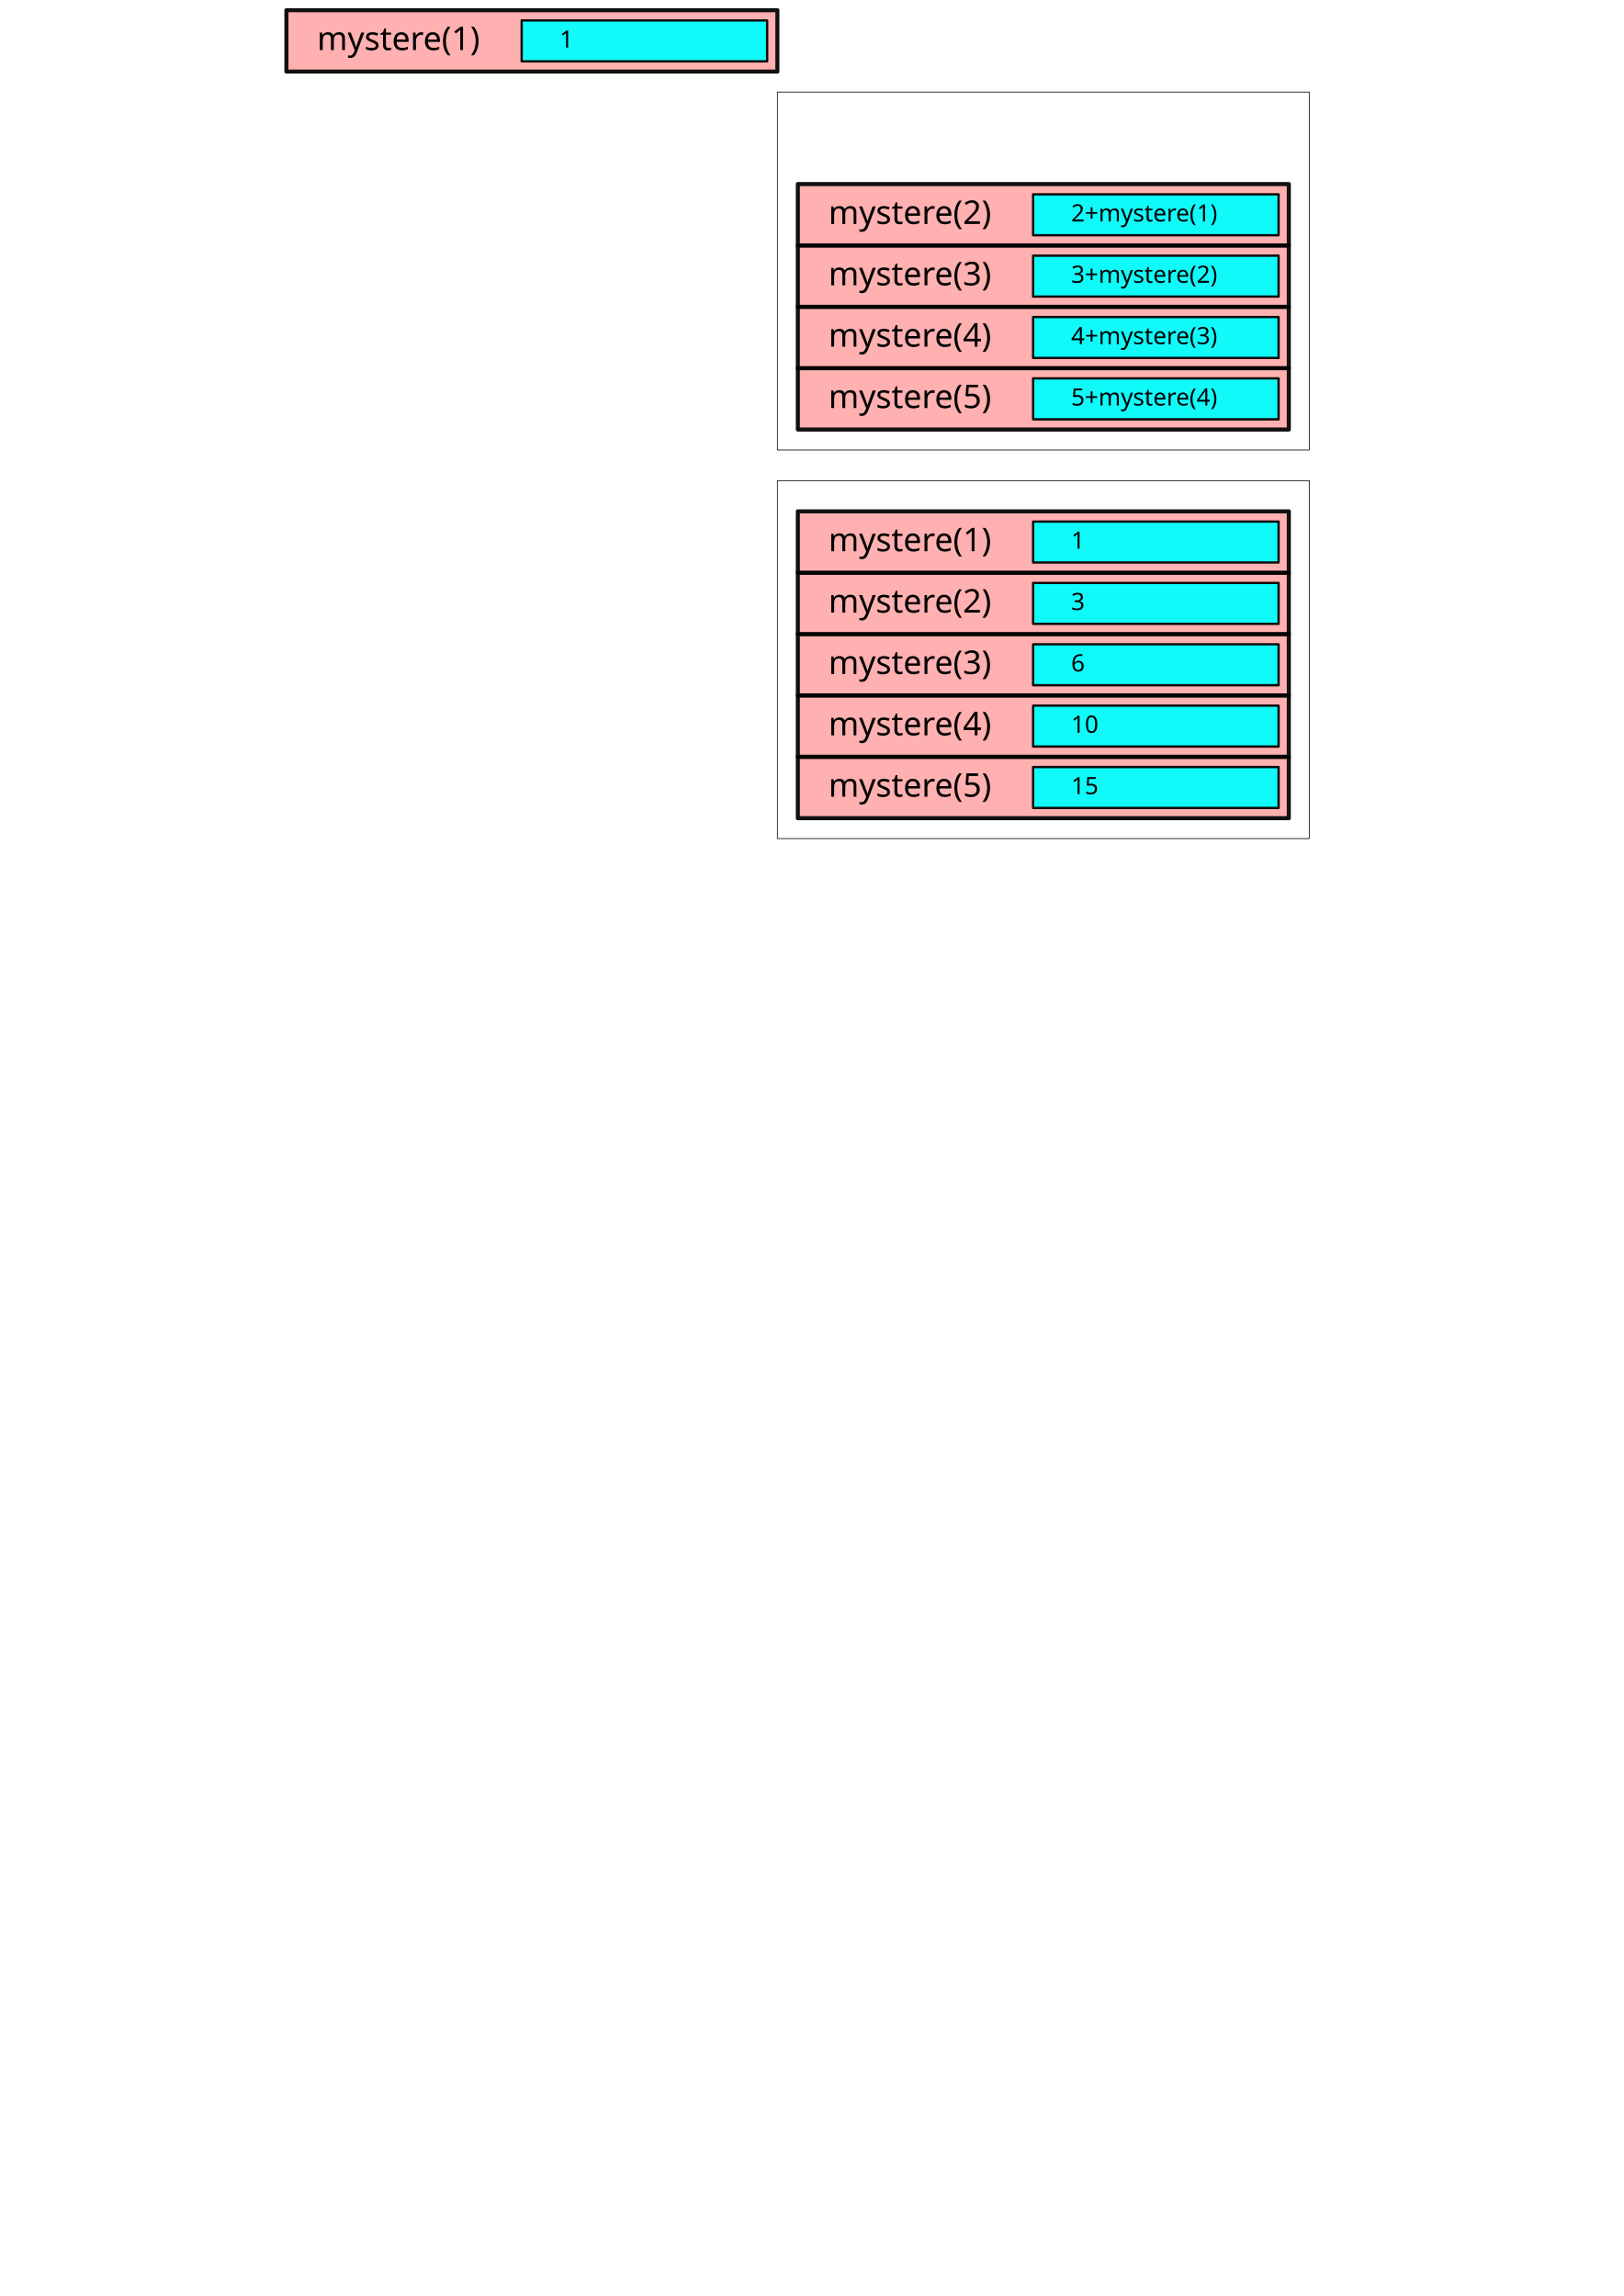
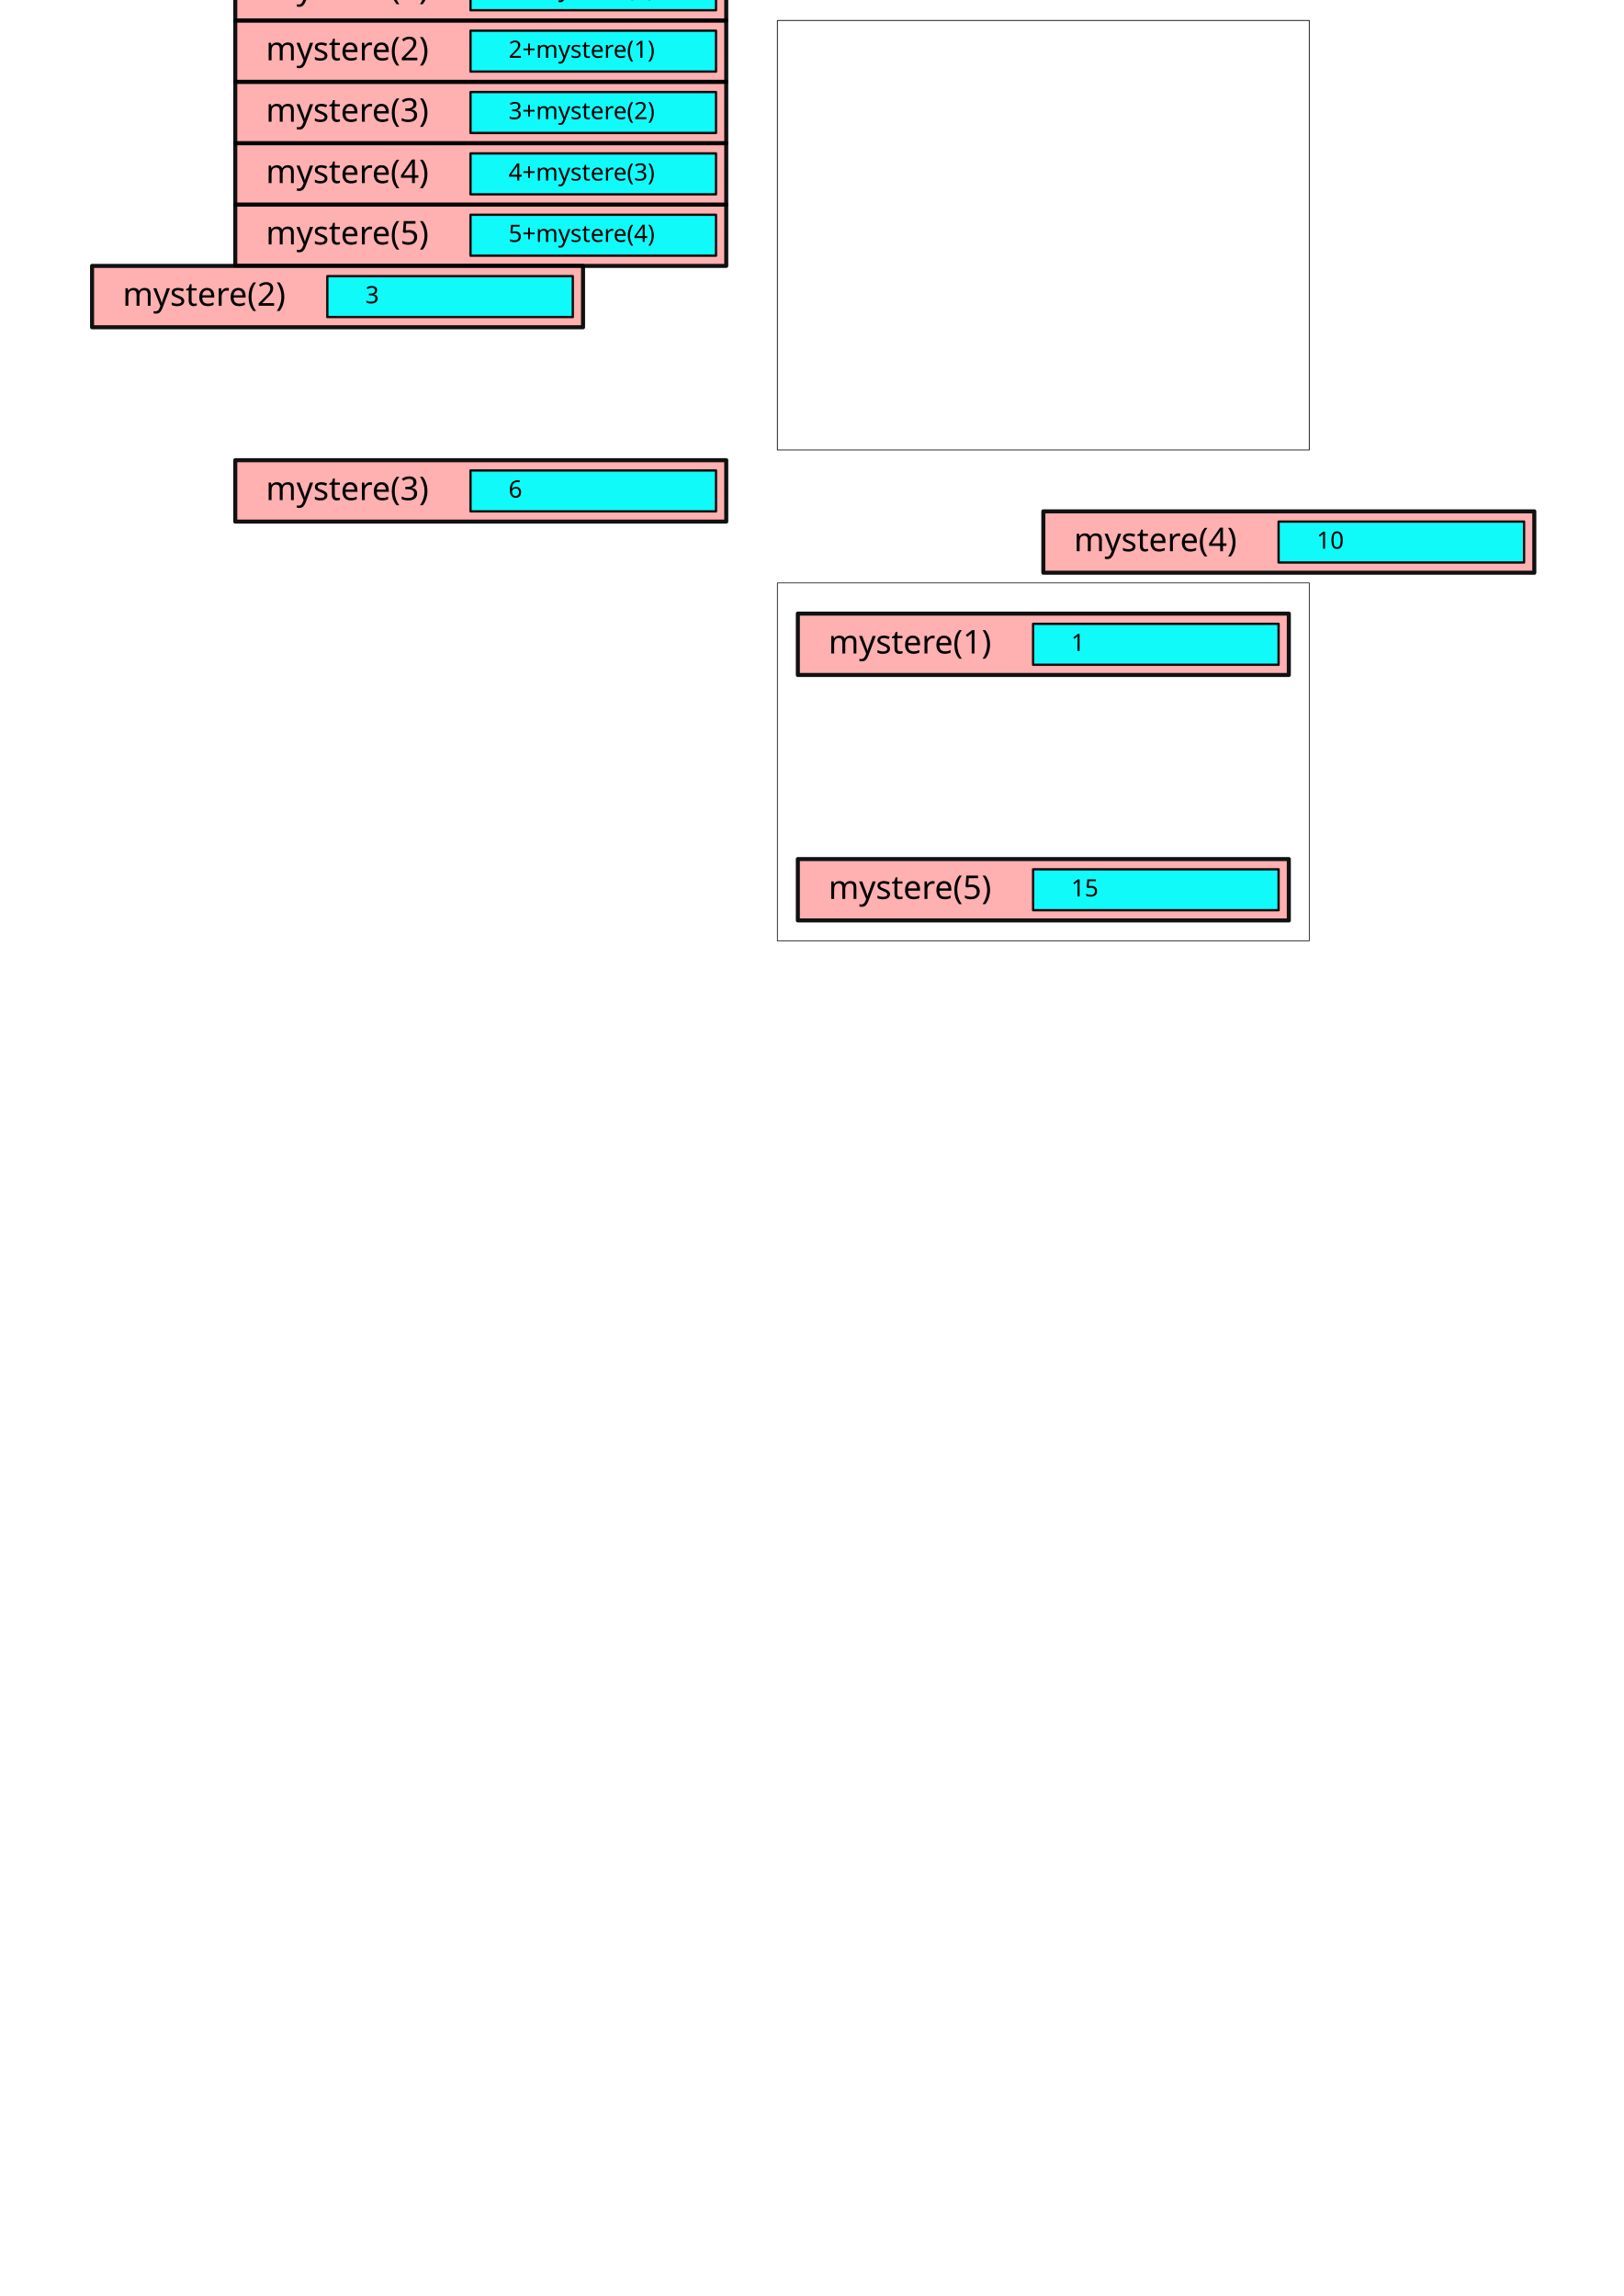
<svg xmlns="http://www.w3.org/2000/svg" width="210mm" height="297mm" viewBox="0 0 210 297" version="1.1" id="svg8">
  <defs id="defs2" />
  <g id="layer1">
-     <rect style="opacity:0.931;fill:#ffaaaa;stroke:#000000;stroke-width:0.524;stroke-linecap:round;stroke-linejoin:round;stroke-miterlimit:4;stroke-dasharray:none;paint-order:fill markers stroke" id="rect835" width="63.5" height="7.937" x="103.188" y="47.625" />
-     <text xml:space="preserve" style="font-style:normal;font-weight:normal;font-size:4.233px;line-height:1.25;font-family:sans-serif;letter-spacing:0px;word-spacing:0px;fill:#000000;fill-opacity:1;stroke:none;stroke-width:0.265" x="107.148" y="52.782" id="text839">
-       <tspan id="tspan837" x="107.148" y="52.782" style="stroke-width:0.265">mystere(5)</tspan>
+     <rect style="opacity:0.931;fill:#ffaaaa;stroke:#000000;stroke-width:0.524;stroke-linecap:round;stroke-linejoin:round;stroke-miterlimit:4;stroke-dasharray:none;paint-order:fill markers stroke" id="rect835" width="63.5" height="7.937" x="30.427" y="26.458" />
+     <text xml:space="preserve" style="font-style:normal;font-weight:normal;font-size:4.233px;line-height:1.25;font-family:sans-serif;letter-spacing:0px;word-spacing:0px;fill:#000000;fill-opacity:1;stroke:none;stroke-width:0.265" x="34.388" y="31.615" id="text839">
+       <tspan id="tspan837" x="34.388" y="31.615" style="stroke-width:0.265">mystere(5)</tspan>
    </text>
-     <rect style="opacity:0.931;fill:#00ffff;stroke:#000000;stroke-width:0.303;stroke-linecap:round;stroke-linejoin:round;stroke-miterlimit:4;stroke-dasharray:none;paint-order:fill markers stroke" id="rect835-3" width="31.75" height="5.292" x="133.615" y="48.948" />
-     <text xml:space="preserve" style="font-style:normal;font-weight:normal;font-size:3.091px;line-height:1.25;font-family:sans-serif;letter-spacing:0px;word-spacing:0px;fill:#000000;fill-opacity:1;stroke:none;stroke-width:0.193" x="138.53" y="52.457" id="text839-6">
-       <tspan id="tspan837-7" x="138.53" y="52.457" style="stroke-width:0.193">5+mystere(4)</tspan>
+     <rect style="opacity:0.931;fill:#00ffff;stroke:#000000;stroke-width:0.303;stroke-linecap:round;stroke-linejoin:round;stroke-miterlimit:4;stroke-dasharray:none;paint-order:fill markers stroke" id="rect835-3" width="31.75" height="5.292" x="60.854" y="27.781" />
+     <text xml:space="preserve" style="font-style:normal;font-weight:normal;font-size:3.091px;line-height:1.25;font-family:sans-serif;letter-spacing:0px;word-spacing:0px;fill:#000000;fill-opacity:1;stroke:none;stroke-width:0.193" x="65.769" y="31.29" id="text839-6">
+       <tspan id="tspan837-7" x="65.769" y="31.29" style="stroke-width:0.193">5+mystere(4)</tspan>
    </text>
-     <rect style="opacity:0.931;fill:#ffaaaa;stroke:#000000;stroke-width:0.524;stroke-linecap:round;stroke-linejoin:round;stroke-miterlimit:4;stroke-dasharray:none;paint-order:fill markers stroke" id="rect835-5" width="63.5" height="7.937" x="103.187" y="39.688" />
-     <text xml:space="preserve" style="font-style:normal;font-weight:normal;font-size:4.233px;line-height:1.25;font-family:sans-serif;letter-spacing:0px;word-spacing:0px;fill:#000000;fill-opacity:1;stroke:none;stroke-width:0.265" x="107.148" y="44.844" id="text839-3">
-       <tspan id="tspan837-5" x="107.148" y="44.844" style="stroke-width:0.265">mystere(4)</tspan>
+     <rect style="opacity:0.931;fill:#ffaaaa;stroke:#000000;stroke-width:0.524;stroke-linecap:round;stroke-linejoin:round;stroke-miterlimit:4;stroke-dasharray:none;paint-order:fill markers stroke" id="rect835-5" width="63.5" height="7.937" x="30.427" y="18.521" />
+     <text xml:space="preserve" style="font-style:normal;font-weight:normal;font-size:4.233px;line-height:1.25;font-family:sans-serif;letter-spacing:0px;word-spacing:0px;fill:#000000;fill-opacity:1;stroke:none;stroke-width:0.265" x="34.388" y="23.678" id="text839-3">
+       <tspan id="tspan837-5" x="34.388" y="23.678" style="stroke-width:0.265">mystere(4)</tspan>
    </text>
-     <rect style="opacity:0.931;fill:#00ffff;stroke:#000000;stroke-width:0.303;stroke-linecap:round;stroke-linejoin:round;stroke-miterlimit:4;stroke-dasharray:none;paint-order:fill markers stroke" id="rect835-3-6" width="31.75" height="5.292" x="133.615" y="41.01" />
-     <text xml:space="preserve" style="font-style:normal;font-weight:normal;font-size:3.091px;line-height:1.25;font-family:sans-serif;letter-spacing:0px;word-spacing:0px;fill:#000000;fill-opacity:1;stroke:none;stroke-width:0.193" x="138.53" y="44.519" id="text839-6-2">
-       <tspan id="tspan837-7-9" x="138.53" y="44.519" style="stroke-width:0.193">4+mystere(3)</tspan>
+     <rect style="opacity:0.931;fill:#00ffff;stroke:#000000;stroke-width:0.303;stroke-linecap:round;stroke-linejoin:round;stroke-miterlimit:4;stroke-dasharray:none;paint-order:fill markers stroke" id="rect835-3-6" width="31.75" height="5.292" x="60.854" y="19.844" />
+     <text xml:space="preserve" style="font-style:normal;font-weight:normal;font-size:3.091px;line-height:1.25;font-family:sans-serif;letter-spacing:0px;word-spacing:0px;fill:#000000;fill-opacity:1;stroke:none;stroke-width:0.193" x="65.769" y="23.353" id="text839-6-2">
+       <tspan id="tspan837-7-9" x="65.769" y="23.353" style="stroke-width:0.193">4+mystere(3)</tspan>
    </text>
-     <rect style="opacity:0.931;fill:#ffaaaa;stroke:#000000;stroke-width:0.524;stroke-linecap:round;stroke-linejoin:round;stroke-miterlimit:4;stroke-dasharray:none;paint-order:fill markers stroke" id="rect835-1" width="63.5" height="7.937" x="103.188" y="31.75" />
-     <text xml:space="preserve" style="font-style:normal;font-weight:normal;font-size:4.233px;line-height:1.25;font-family:sans-serif;letter-spacing:0px;word-spacing:0px;fill:#000000;fill-opacity:1;stroke:none;stroke-width:0.265" x="107.148" y="36.907" id="text839-2">
-       <tspan id="tspan837-70" x="107.148" y="36.907" style="stroke-width:0.265">mystere(3)</tspan>
+     <rect style="opacity:0.931;fill:#ffaaaa;stroke:#000000;stroke-width:0.524;stroke-linecap:round;stroke-linejoin:round;stroke-miterlimit:4;stroke-dasharray:none;paint-order:fill markers stroke" id="rect835-1" width="63.5" height="7.937" x="30.427" y="10.583" />
+     <text xml:space="preserve" style="font-style:normal;font-weight:normal;font-size:4.233px;line-height:1.25;font-family:sans-serif;letter-spacing:0px;word-spacing:0px;fill:#000000;fill-opacity:1;stroke:none;stroke-width:0.265" x="34.388" y="15.74" id="text839-2">
+       <tspan id="tspan837-70" x="34.388" y="15.74" style="stroke-width:0.265">mystere(3)</tspan>
    </text>
-     <rect style="opacity:0.931;fill:#00ffff;stroke:#000000;stroke-width:0.303;stroke-linecap:round;stroke-linejoin:round;stroke-miterlimit:4;stroke-dasharray:none;paint-order:fill markers stroke" id="rect835-3-9" width="31.75" height="5.292" x="133.615" y="33.073" />
-     <text xml:space="preserve" style="font-style:normal;font-weight:normal;font-size:3.091px;line-height:1.25;font-family:sans-serif;letter-spacing:0px;word-spacing:0px;fill:#000000;fill-opacity:1;stroke:none;stroke-width:0.193" x="138.53" y="36.582" id="text839-6-3">
-       <tspan id="tspan837-7-6" x="138.53" y="36.582" style="stroke-width:0.193">3+mystere(2)</tspan>
+     <rect style="opacity:0.931;fill:#00ffff;stroke:#000000;stroke-width:0.303;stroke-linecap:round;stroke-linejoin:round;stroke-miterlimit:4;stroke-dasharray:none;paint-order:fill markers stroke" id="rect835-3-9" width="31.75" height="5.292" x="60.854" y="11.906" />
+     <text xml:space="preserve" style="font-style:normal;font-weight:normal;font-size:3.091px;line-height:1.25;font-family:sans-serif;letter-spacing:0px;word-spacing:0px;fill:#000000;fill-opacity:1;stroke:none;stroke-width:0.193" x="65.769" y="15.415" id="text839-6-3">
+       <tspan id="tspan837-7-6" x="65.769" y="15.415" style="stroke-width:0.193">3+mystere(2)</tspan>
    </text>
-     <rect style="opacity:0.931;fill:#ffaaaa;stroke:#000000;stroke-width:0.524;stroke-linecap:round;stroke-linejoin:round;stroke-miterlimit:4;stroke-dasharray:none;paint-order:fill markers stroke" id="rect835-5-0" width="63.5" height="7.937" x="103.188" y="23.812" />
-     <text xml:space="preserve" style="font-style:normal;font-weight:normal;font-size:4.233px;line-height:1.25;font-family:sans-serif;letter-spacing:0px;word-spacing:0px;fill:#000000;fill-opacity:1;stroke:none;stroke-width:0.265" x="107.148" y="28.969" id="text839-3-6">
-       <tspan id="tspan837-5-2" x="107.148" y="28.969" style="stroke-width:0.265">mystere(2)</tspan>
+     <rect style="opacity:0.931;fill:#ffaaaa;stroke:#000000;stroke-width:0.524;stroke-linecap:round;stroke-linejoin:round;stroke-miterlimit:4;stroke-dasharray:none;paint-order:fill markers stroke" id="rect835-5-0" width="63.5" height="7.937" x="30.427" y="2.646" />
+     <text xml:space="preserve" style="font-style:normal;font-weight:normal;font-size:4.233px;line-height:1.25;font-family:sans-serif;letter-spacing:0px;word-spacing:0px;fill:#000000;fill-opacity:1;stroke:none;stroke-width:0.265" x="34.388" y="7.803" id="text839-3-6">
+       <tspan id="tspan837-5-2" x="34.388" y="7.803" style="stroke-width:0.265">mystere(2)</tspan>
    </text>
-     <rect style="opacity:0.931;fill:#00ffff;stroke:#000000;stroke-width:0.303;stroke-linecap:round;stroke-linejoin:round;stroke-miterlimit:4;stroke-dasharray:none;paint-order:fill markers stroke" id="rect835-3-6-6" width="31.75" height="5.292" x="133.615" y="25.135" />
-     <text xml:space="preserve" style="font-style:normal;font-weight:normal;font-size:3.091px;line-height:1.25;font-family:sans-serif;letter-spacing:0px;word-spacing:0px;fill:#000000;fill-opacity:1;stroke:none;stroke-width:0.193" x="138.53" y="28.644" id="text839-6-2-1">
-       <tspan id="tspan837-7-9-8" x="138.53" y="28.644" style="stroke-width:0.193">2+mystere(1)</tspan>
+     <rect style="opacity:0.931;fill:#00ffff;stroke:#000000;stroke-width:0.303;stroke-linecap:round;stroke-linejoin:round;stroke-miterlimit:4;stroke-dasharray:none;paint-order:fill markers stroke" id="rect835-3-6-6" width="31.75" height="5.292" x="60.854" y="3.969" />
+     <text xml:space="preserve" style="font-style:normal;font-weight:normal;font-size:3.091px;line-height:1.25;font-family:sans-serif;letter-spacing:0px;word-spacing:0px;fill:#000000;fill-opacity:1;stroke:none;stroke-width:0.193" x="65.769" y="7.478" id="text839-6-2-1">
+       <tspan id="tspan837-7-9-8" x="65.769" y="7.478" style="stroke-width:0.193">2+mystere(1)</tspan>
    </text>
-     <rect style="opacity:0.931;fill:#ffaaaa;stroke:#000000;stroke-width:0.524;stroke-linecap:round;stroke-linejoin:round;stroke-miterlimit:4;stroke-dasharray:none;paint-order:fill markers stroke" id="rect835-5-0-7" width="63.5" height="7.937" x="37.042" y="1.323" />
-     <text xml:space="preserve" style="font-style:normal;font-weight:normal;font-size:4.233px;line-height:1.25;font-family:sans-serif;letter-spacing:0px;word-spacing:0px;fill:#000000;fill-opacity:1;stroke:none;stroke-width:0.265" x="41.003" y="6.48" id="text839-3-6-9">
-       <tspan id="tspan837-5-2-2" x="41.003" y="6.48" style="stroke-width:0.265">mystere(1)</tspan>
+     <rect style="opacity:0.931;fill:#ffaaaa;stroke:#000000;stroke-width:0.524;stroke-linecap:round;stroke-linejoin:round;stroke-miterlimit:4;stroke-dasharray:none;paint-order:fill markers stroke" id="rect835-5-0-7" width="63.5" height="7.937" x="30.427" y="-13.229" />
+     <text xml:space="preserve" style="font-style:normal;font-weight:normal;font-size:4.233px;line-height:1.25;font-family:sans-serif;letter-spacing:0px;word-spacing:0px;fill:#000000;fill-opacity:1;stroke:none;stroke-width:0.265" x="34.388" y="-8.072" id="text839-3-6-9">
+       <tspan id="tspan837-5-2-2" x="34.388" y="-8.072" style="stroke-width:0.265">mystere(0)</tspan>
    </text>
-     <rect style="opacity:0.931;fill:#00ffff;stroke:#000000;stroke-width:0.303;stroke-linecap:round;stroke-linejoin:round;stroke-miterlimit:4;stroke-dasharray:none;paint-order:fill markers stroke" id="rect835-3-6-6-0" width="31.75" height="5.292" x="67.469" y="2.646" />
-     <text xml:space="preserve" style="font-style:normal;font-weight:normal;font-size:3.091px;line-height:1.25;font-family:sans-serif;letter-spacing:0px;word-spacing:0px;fill:#000000;fill-opacity:1;stroke:none;stroke-width:0.193" x="72.384" y="6.155" id="text839-6-2-1-2">
-       <tspan id="tspan837-7-9-8-3" x="72.384" y="6.155" style="stroke-width:0.193">1</tspan>
+     <rect style="opacity:0.931;fill:#00ffff;stroke:#000000;stroke-width:0.303;stroke-linecap:round;stroke-linejoin:round;stroke-miterlimit:4;stroke-dasharray:none;paint-order:fill markers stroke" id="rect835-3-6-6-0" width="31.75" height="5.292" x="60.854" y="-11.906" />
+     <text xml:space="preserve" style="font-style:normal;font-weight:normal;font-size:3.091px;line-height:1.25;font-family:sans-serif;letter-spacing:0px;word-spacing:0px;fill:#000000;fill-opacity:1;stroke:none;stroke-width:0.193" x="65.769" y="-8.397" id="text839-6-2-1-2">
+       <tspan id="tspan837-7-9-8-3" x="65.769" y="-8.397" style="stroke-width:0.193">0</tspan>
    </text>
-     <rect style="opacity:0.931;fill:none;stroke:#000000;stroke-width:0.1;stroke-linecap:round;stroke-linejoin:round;stroke-miterlimit:4;stroke-dasharray:none;paint-order:fill markers stroke" id="rect982" width="68.792" height="46.302" x="100.542" y="11.906" />
-     <rect style="opacity:0.931;fill:#ffaaaa;stroke:#000000;stroke-width:0.524;stroke-linecap:round;stroke-linejoin:round;stroke-miterlimit:4;stroke-dasharray:none;paint-order:fill markers stroke" id="rect835-7" width="63.5" height="7.937" x="103.187" y="97.896" />
-     <text xml:space="preserve" style="font-style:normal;font-weight:normal;font-size:4.233px;line-height:1.25;font-family:sans-serif;letter-spacing:0px;word-spacing:0px;fill:#000000;fill-opacity:1;stroke:none;stroke-width:0.265" x="107.148" y="103.053" id="text839-5">
-       <tspan id="tspan837-9" x="107.148" y="103.053" style="stroke-width:0.265">mystere(5)</tspan>
+     <rect style="opacity:0.931;fill:none;stroke:#000000;stroke-width:0.11;stroke-linecap:round;stroke-linejoin:round;stroke-miterlimit:4;stroke-dasharray:none;paint-order:fill markers stroke" id="rect982" width="68.792" height="55.562" x="100.542" y="2.646" />
+     <rect style="opacity:0.931;fill:#ffaaaa;stroke:#000000;stroke-width:0.524;stroke-linecap:round;stroke-linejoin:round;stroke-miterlimit:4;stroke-dasharray:none;paint-order:fill markers stroke" id="rect835-7" width="63.5" height="7.937" x="103.188" y="111.125" />
+     <text xml:space="preserve" style="font-style:normal;font-weight:normal;font-size:4.233px;line-height:1.25;font-family:sans-serif;letter-spacing:0px;word-spacing:0px;fill:#000000;fill-opacity:1;stroke:none;stroke-width:0.265" x="107.148" y="116.282" id="text839-5">
+       <tspan id="tspan837-9" x="107.148" y="116.282" style="stroke-width:0.265">mystere(5)</tspan>
    </text>
-     <rect style="opacity:0.931;fill:#00ffff;stroke:#000000;stroke-width:0.303;stroke-linecap:round;stroke-linejoin:round;stroke-miterlimit:4;stroke-dasharray:none;paint-order:fill markers stroke" id="rect835-3-2" width="31.75" height="5.292" x="133.615" y="99.219" />
-     <text xml:space="preserve" style="font-style:normal;font-weight:normal;font-size:3.091px;line-height:1.25;font-family:sans-serif;letter-spacing:0px;word-spacing:0px;fill:#000000;fill-opacity:1;stroke:none;stroke-width:0.193" x="138.53" y="102.728" id="text839-6-28">
-       <tspan id="tspan837-7-97" x="138.53" y="102.728" style="stroke-width:0.193">15</tspan>
+     <rect style="opacity:0.931;fill:#00ffff;stroke:#000000;stroke-width:0.303;stroke-linecap:round;stroke-linejoin:round;stroke-miterlimit:4;stroke-dasharray:none;paint-order:fill markers stroke" id="rect835-3-2" width="31.75" height="5.292" x="133.615" y="112.448" />
+     <text xml:space="preserve" style="font-style:normal;font-weight:normal;font-size:3.091px;line-height:1.25;font-family:sans-serif;letter-spacing:0px;word-spacing:0px;fill:#000000;fill-opacity:1;stroke:none;stroke-width:0.193" x="138.53" y="115.957" id="text839-6-28">
+       <tspan id="tspan837-7-97" x="138.53" y="115.957" style="stroke-width:0.193">15</tspan>
    </text>
-     <rect style="opacity:0.931;fill:#ffaaaa;stroke:#000000;stroke-width:0.524;stroke-linecap:round;stroke-linejoin:round;stroke-miterlimit:4;stroke-dasharray:none;paint-order:fill markers stroke" id="rect835-5-3" width="63.5" height="7.937" x="103.187" y="89.958" />
-     <text xml:space="preserve" style="font-style:normal;font-weight:normal;font-size:4.233px;line-height:1.25;font-family:sans-serif;letter-spacing:0px;word-spacing:0px;fill:#000000;fill-opacity:1;stroke:none;stroke-width:0.265" x="107.148" y="95.115" id="text839-3-61">
-       <tspan id="tspan837-5-29" x="107.148" y="95.115" style="stroke-width:0.265">mystere(4)</tspan>
+     <rect style="opacity:0.931;fill:#ffaaaa;stroke:#000000;stroke-width:0.524;stroke-linecap:round;stroke-linejoin:round;stroke-miterlimit:4;stroke-dasharray:none;paint-order:fill markers stroke" id="rect835-5-3" width="63.5" height="7.937" x="134.938" y="66.146" />
+     <text xml:space="preserve" style="font-style:normal;font-weight:normal;font-size:4.233px;line-height:1.25;font-family:sans-serif;letter-spacing:0px;word-spacing:0px;fill:#000000;fill-opacity:1;stroke:none;stroke-width:0.265" x="138.898" y="71.303" id="text839-3-61">
+       <tspan id="tspan837-5-29" x="138.898" y="71.303" style="stroke-width:0.265">mystere(4)</tspan>
    </text>
-     <rect style="opacity:0.931;fill:#00ffff;stroke:#000000;stroke-width:0.303;stroke-linecap:round;stroke-linejoin:round;stroke-miterlimit:4;stroke-dasharray:none;paint-order:fill markers stroke" id="rect835-3-6-3" width="31.75" height="5.292" x="133.615" y="91.281" />
-     <text xml:space="preserve" style="font-style:normal;font-weight:normal;font-size:3.091px;line-height:1.25;font-family:sans-serif;letter-spacing:0px;word-spacing:0px;fill:#000000;fill-opacity:1;stroke:none;stroke-width:0.193" x="138.53" y="94.79" id="text839-6-2-19">
-       <tspan id="tspan837-7-9-4" x="138.53" y="94.79" style="stroke-width:0.193">10</tspan>
+     <rect style="opacity:0.931;fill:#00ffff;stroke:#000000;stroke-width:0.303;stroke-linecap:round;stroke-linejoin:round;stroke-miterlimit:4;stroke-dasharray:none;paint-order:fill markers stroke" id="rect835-3-6-3" width="31.75" height="5.292" x="165.365" y="67.469" />
+     <text xml:space="preserve" style="font-style:normal;font-weight:normal;font-size:3.091px;line-height:1.25;font-family:sans-serif;letter-spacing:0px;word-spacing:0px;fill:#000000;fill-opacity:1;stroke:none;stroke-width:0.193" x="170.28" y="70.978" id="text839-6-2-19">
+       <tspan id="tspan837-7-9-4" x="170.28" y="70.978" style="stroke-width:0.193">10</tspan>
    </text>
-     <rect style="opacity:0.931;fill:#ffaaaa;stroke:#000000;stroke-width:0.524;stroke-linecap:round;stroke-linejoin:round;stroke-miterlimit:4;stroke-dasharray:none;paint-order:fill markers stroke" id="rect835-1-7" width="63.5" height="7.937" x="103.188" y="82.021" />
-     <text xml:space="preserve" style="font-style:normal;font-weight:normal;font-size:4.233px;line-height:1.25;font-family:sans-serif;letter-spacing:0px;word-spacing:0px;fill:#000000;fill-opacity:1;stroke:none;stroke-width:0.265" x="107.148" y="87.178" id="text839-2-8">
-       <tspan id="tspan837-70-4" x="107.148" y="87.178" style="stroke-width:0.265">mystere(3)</tspan>
+     <rect style="opacity:0.931;fill:#ffaaaa;stroke:#000000;stroke-width:0.524;stroke-linecap:round;stroke-linejoin:round;stroke-miterlimit:4;stroke-dasharray:none;paint-order:fill markers stroke" id="rect835-1-7" width="63.5" height="7.937" x="30.427" y="59.531" />
+     <text xml:space="preserve" style="font-style:normal;font-weight:normal;font-size:4.233px;line-height:1.25;font-family:sans-serif;letter-spacing:0px;word-spacing:0px;fill:#000000;fill-opacity:1;stroke:none;stroke-width:0.265" x="34.388" y="64.688" id="text839-2-8">
+       <tspan id="tspan837-70-4" x="34.388" y="64.688" style="stroke-width:0.265">mystere(3)</tspan>
    </text>
-     <rect style="opacity:0.931;fill:#00ffff;stroke:#000000;stroke-width:0.303;stroke-linecap:round;stroke-linejoin:round;stroke-miterlimit:4;stroke-dasharray:none;paint-order:fill markers stroke" id="rect835-3-9-5" width="31.75" height="5.292" x="133.615" y="83.344" />
-     <text xml:space="preserve" style="font-style:normal;font-weight:normal;font-size:3.091px;line-height:1.25;font-family:sans-serif;letter-spacing:0px;word-spacing:0px;fill:#000000;fill-opacity:1;stroke:none;stroke-width:0.193" x="138.53" y="86.853" id="text839-6-3-0">
-       <tspan id="tspan837-7-6-3" x="138.53" y="86.853" style="stroke-width:0.193">6</tspan>
+     <rect style="opacity:0.931;fill:#00ffff;stroke:#000000;stroke-width:0.303;stroke-linecap:round;stroke-linejoin:round;stroke-miterlimit:4;stroke-dasharray:none;paint-order:fill markers stroke" id="rect835-3-9-5" width="31.75" height="5.292" x="60.854" y="60.854" />
+     <text xml:space="preserve" style="font-style:normal;font-weight:normal;font-size:3.091px;line-height:1.25;font-family:sans-serif;letter-spacing:0px;word-spacing:0px;fill:#000000;fill-opacity:1;stroke:none;stroke-width:0.193" x="65.769" y="64.363" id="text839-6-3-0">
+       <tspan id="tspan837-7-6-3" x="65.769" y="64.363" style="stroke-width:0.193">6</tspan>
    </text>
-     <rect style="opacity:0.931;fill:#ffaaaa;stroke:#000000;stroke-width:0.524;stroke-linecap:round;stroke-linejoin:round;stroke-miterlimit:4;stroke-dasharray:none;paint-order:fill markers stroke" id="rect835-5-0-6" width="63.5" height="7.937" x="103.187" y="74.083" />
-     <text xml:space="preserve" style="font-style:normal;font-weight:normal;font-size:4.233px;line-height:1.25;font-family:sans-serif;letter-spacing:0px;word-spacing:0px;fill:#000000;fill-opacity:1;stroke:none;stroke-width:0.265" x="107.148" y="79.24" id="text839-3-6-1">
-       <tspan id="tspan837-5-2-0" x="107.148" y="79.24" style="stroke-width:0.265">mystere(2)</tspan>
+     <rect style="opacity:0.931;fill:#ffaaaa;stroke:#000000;stroke-width:0.524;stroke-linecap:round;stroke-linejoin:round;stroke-miterlimit:4;stroke-dasharray:none;paint-order:fill markers stroke" id="rect835-5-0-6" width="63.5" height="7.937" x="11.906" y="34.396" />
+     <text xml:space="preserve" style="font-style:normal;font-weight:normal;font-size:4.233px;line-height:1.25;font-family:sans-serif;letter-spacing:0px;word-spacing:0px;fill:#000000;fill-opacity:1;stroke:none;stroke-width:0.265" x="15.867" y="39.553" id="text839-3-6-1">
+       <tspan id="tspan837-5-2-0" x="15.867" y="39.553" style="stroke-width:0.265">mystere(2)</tspan>
    </text>
-     <rect style="opacity:0.931;fill:#00ffff;stroke:#000000;stroke-width:0.303;stroke-linecap:round;stroke-linejoin:round;stroke-miterlimit:4;stroke-dasharray:none;paint-order:fill markers stroke" id="rect835-3-6-6-6" width="31.75" height="5.292" x="133.615" y="75.406" />
-     <text xml:space="preserve" style="font-style:normal;font-weight:normal;font-size:3.091px;line-height:1.25;font-family:sans-serif;letter-spacing:0px;word-spacing:0px;fill:#000000;fill-opacity:1;stroke:none;stroke-width:0.193" x="138.53" y="78.915" id="text839-6-2-1-3">
-       <tspan id="tspan837-7-9-8-2" x="138.53" y="78.915" style="stroke-width:0.193">3</tspan>
+     <rect style="opacity:0.931;fill:#00ffff;stroke:#000000;stroke-width:0.303;stroke-linecap:round;stroke-linejoin:round;stroke-miterlimit:4;stroke-dasharray:none;paint-order:fill markers stroke" id="rect835-3-6-6-6" width="31.75" height="5.292" x="42.333" y="35.719" />
+     <text xml:space="preserve" style="font-style:normal;font-weight:normal;font-size:3.091px;line-height:1.25;font-family:sans-serif;letter-spacing:0px;word-spacing:0px;fill:#000000;fill-opacity:1;stroke:none;stroke-width:0.193" x="47.248" y="39.228" id="text839-6-2-1-3">
+       <tspan id="tspan837-7-9-8-2" x="47.248" y="39.228" style="stroke-width:0.193">3</tspan>
    </text>
-     <rect style="opacity:0.931;fill:#ffaaaa;stroke:#000000;stroke-width:0.524;stroke-linecap:round;stroke-linejoin:round;stroke-miterlimit:4;stroke-dasharray:none;paint-order:fill markers stroke" id="rect835-5-0-7-0" width="63.5" height="7.937" x="103.188" y="66.146" />
-     <text xml:space="preserve" style="font-style:normal;font-weight:normal;font-size:4.233px;line-height:1.25;font-family:sans-serif;letter-spacing:0px;word-spacing:0px;fill:#000000;fill-opacity:1;stroke:none;stroke-width:0.265" x="107.148" y="71.303" id="text839-3-6-9-6">
-       <tspan id="tspan837-5-2-2-1" x="107.148" y="71.303" style="stroke-width:0.265">mystere(1)</tspan>
+     <rect style="opacity:0.931;fill:#ffaaaa;stroke:#000000;stroke-width:0.524;stroke-linecap:round;stroke-linejoin:round;stroke-miterlimit:4;stroke-dasharray:none;paint-order:fill markers stroke" id="rect835-5-0-7-0" width="63.5" height="7.937" x="103.188" y="79.375" />
+     <text xml:space="preserve" style="font-style:normal;font-weight:normal;font-size:4.233px;line-height:1.25;font-family:sans-serif;letter-spacing:0px;word-spacing:0px;fill:#000000;fill-opacity:1;stroke:none;stroke-width:0.265" x="107.148" y="84.532" id="text839-3-6-9-6">
+       <tspan id="tspan837-5-2-2-1" x="107.148" y="84.532" style="stroke-width:0.265">mystere(1)</tspan>
    </text>
-     <rect style="opacity:0.931;fill:#00ffff;stroke:#000000;stroke-width:0.303;stroke-linecap:round;stroke-linejoin:round;stroke-miterlimit:4;stroke-dasharray:none;paint-order:fill markers stroke" id="rect835-3-6-6-0-5" width="31.75" height="5.292" x="133.615" y="67.469" />
-     <text xml:space="preserve" style="font-style:normal;font-weight:normal;font-size:3.091px;line-height:1.25;font-family:sans-serif;letter-spacing:0px;word-spacing:0px;fill:#000000;fill-opacity:1;stroke:none;stroke-width:0.193" x="138.53" y="70.978" id="text839-6-2-1-2-5">
-       <tspan id="tspan837-7-9-8-3-4" x="138.53" y="70.978" style="stroke-width:0.193">1</tspan>
+     <rect style="opacity:0.931;fill:#00ffff;stroke:#000000;stroke-width:0.303;stroke-linecap:round;stroke-linejoin:round;stroke-miterlimit:4;stroke-dasharray:none;paint-order:fill markers stroke" id="rect835-3-6-6-0-5" width="31.75" height="5.292" x="133.615" y="80.698" />
+     <text xml:space="preserve" style="font-style:normal;font-weight:normal;font-size:3.091px;line-height:1.25;font-family:sans-serif;letter-spacing:0px;word-spacing:0px;fill:#000000;fill-opacity:1;stroke:none;stroke-width:0.193" x="138.53" y="84.207" id="text839-6-2-1-2-5">
+       <tspan id="tspan837-7-9-8-3-4" x="138.53" y="84.207" style="stroke-width:0.193">1</tspan>
    </text>
-     <rect style="opacity:0.931;fill:none;stroke:#000000;stroke-width:0.1;stroke-linecap:round;stroke-linejoin:round;stroke-miterlimit:4;stroke-dasharray:none;paint-order:fill markers stroke" id="rect982-7" width="68.792" height="46.302" x="100.542" y="62.177" />
+     <rect style="opacity:0.931;fill:none;stroke:#000000;stroke-width:0.1;stroke-linecap:round;stroke-linejoin:round;stroke-miterlimit:4;stroke-dasharray:none;paint-order:fill markers stroke" id="rect982-7" width="68.792" height="46.302" x="100.542" y="75.406" />
+     <rect style="opacity:0.931;fill:#ffaaaa;stroke:#000000;stroke-width:0.524;stroke-linecap:round;stroke-linejoin:round;stroke-miterlimit:4;stroke-dasharray:none;paint-order:fill markers stroke" id="rect835-5-0-65" width="63.5" height="7.937" x="30.427" y="-5.292" />
+     <text xml:space="preserve" style="font-style:normal;font-weight:normal;font-size:4.233px;line-height:1.25;font-family:sans-serif;letter-spacing:0px;word-spacing:0px;fill:#000000;fill-opacity:1;stroke:none;stroke-width:0.265" x="34.388" y="-0.135" id="text839-3-6-6">
+       <tspan id="tspan837-5-2-9" x="34.388" y="-0.135" style="stroke-width:0.265">mystere(1)</tspan>
+     </text>
+     <rect style="opacity:0.931;fill:#00ffff;stroke:#000000;stroke-width:0.303;stroke-linecap:round;stroke-linejoin:round;stroke-miterlimit:4;stroke-dasharray:none;paint-order:fill markers stroke" id="rect835-3-6-6-3" width="31.75" height="5.292" x="60.854" y="-3.969" />
+     <text xml:space="preserve" style="font-style:normal;font-weight:normal;font-size:3.091px;line-height:1.25;font-family:sans-serif;letter-spacing:0px;word-spacing:0px;fill:#000000;fill-opacity:1;stroke:none;stroke-width:0.193" x="65.769" y="-0.46" id="text839-6-2-1-7">
+       <tspan id="tspan837-7-9-8-4" x="65.769" y="-0.46" style="stroke-width:0.193">1+mystere(0)</tspan>
+     </text>
  </g>
</svg>
